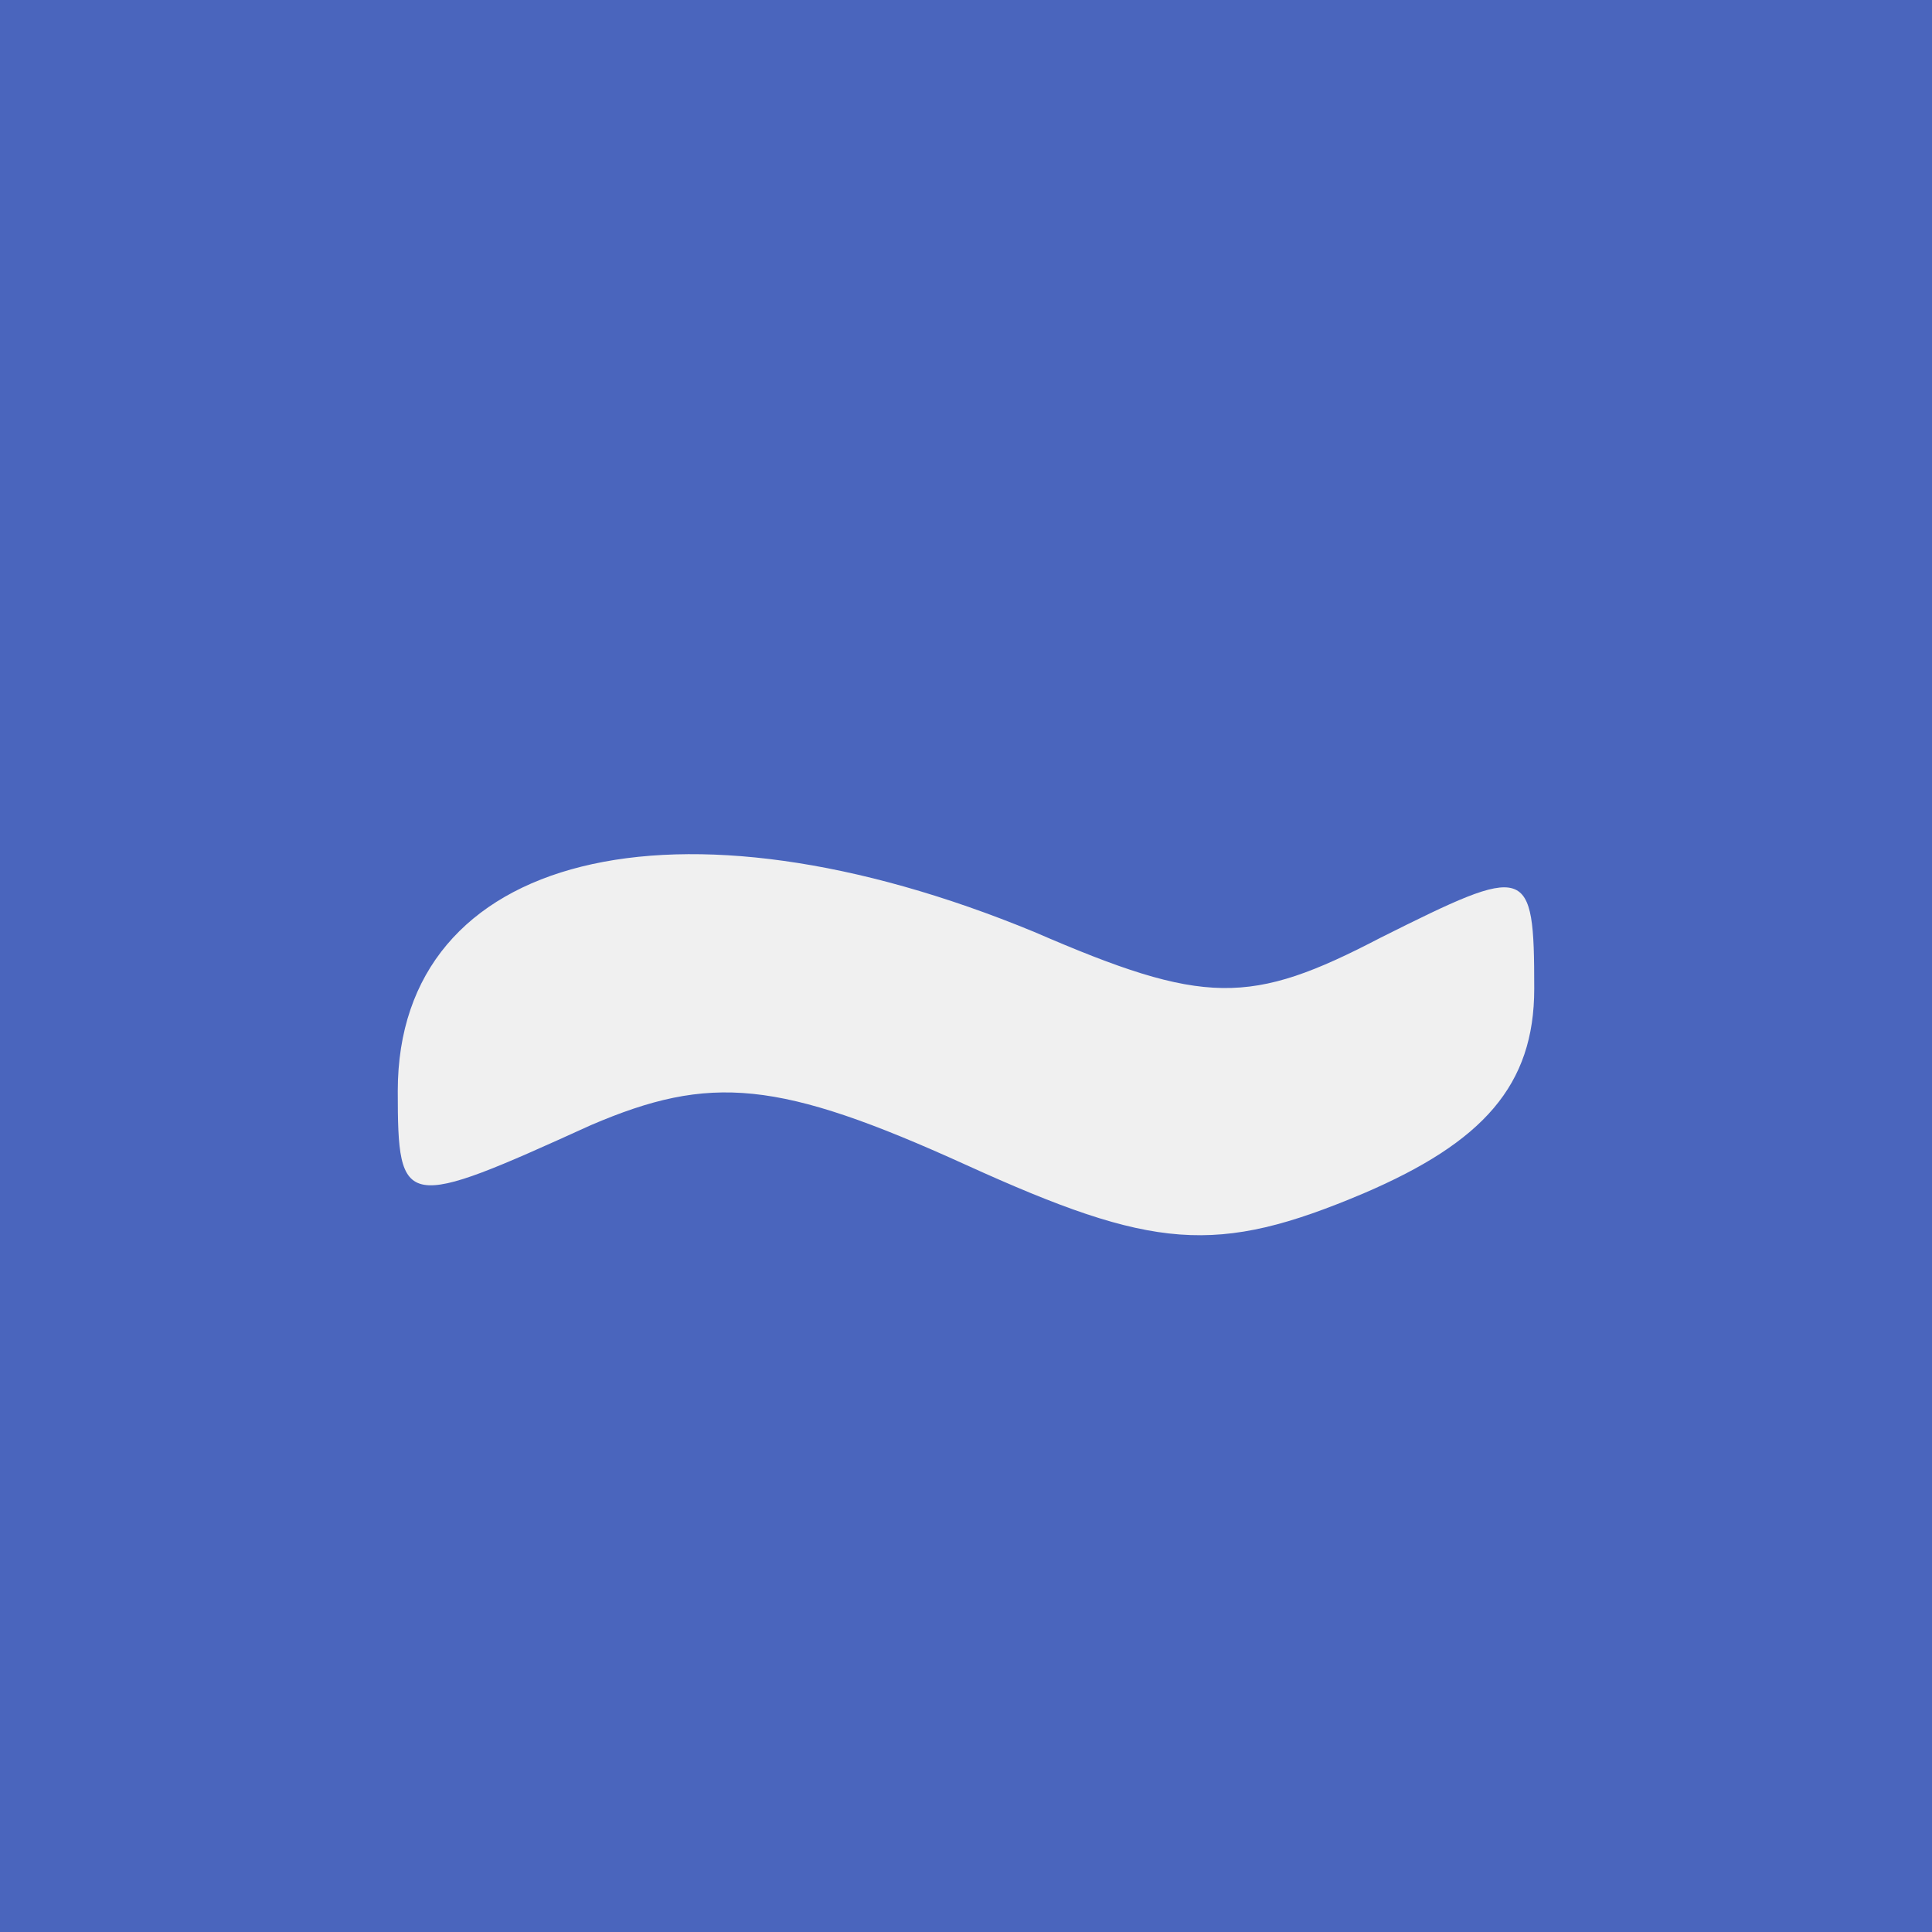
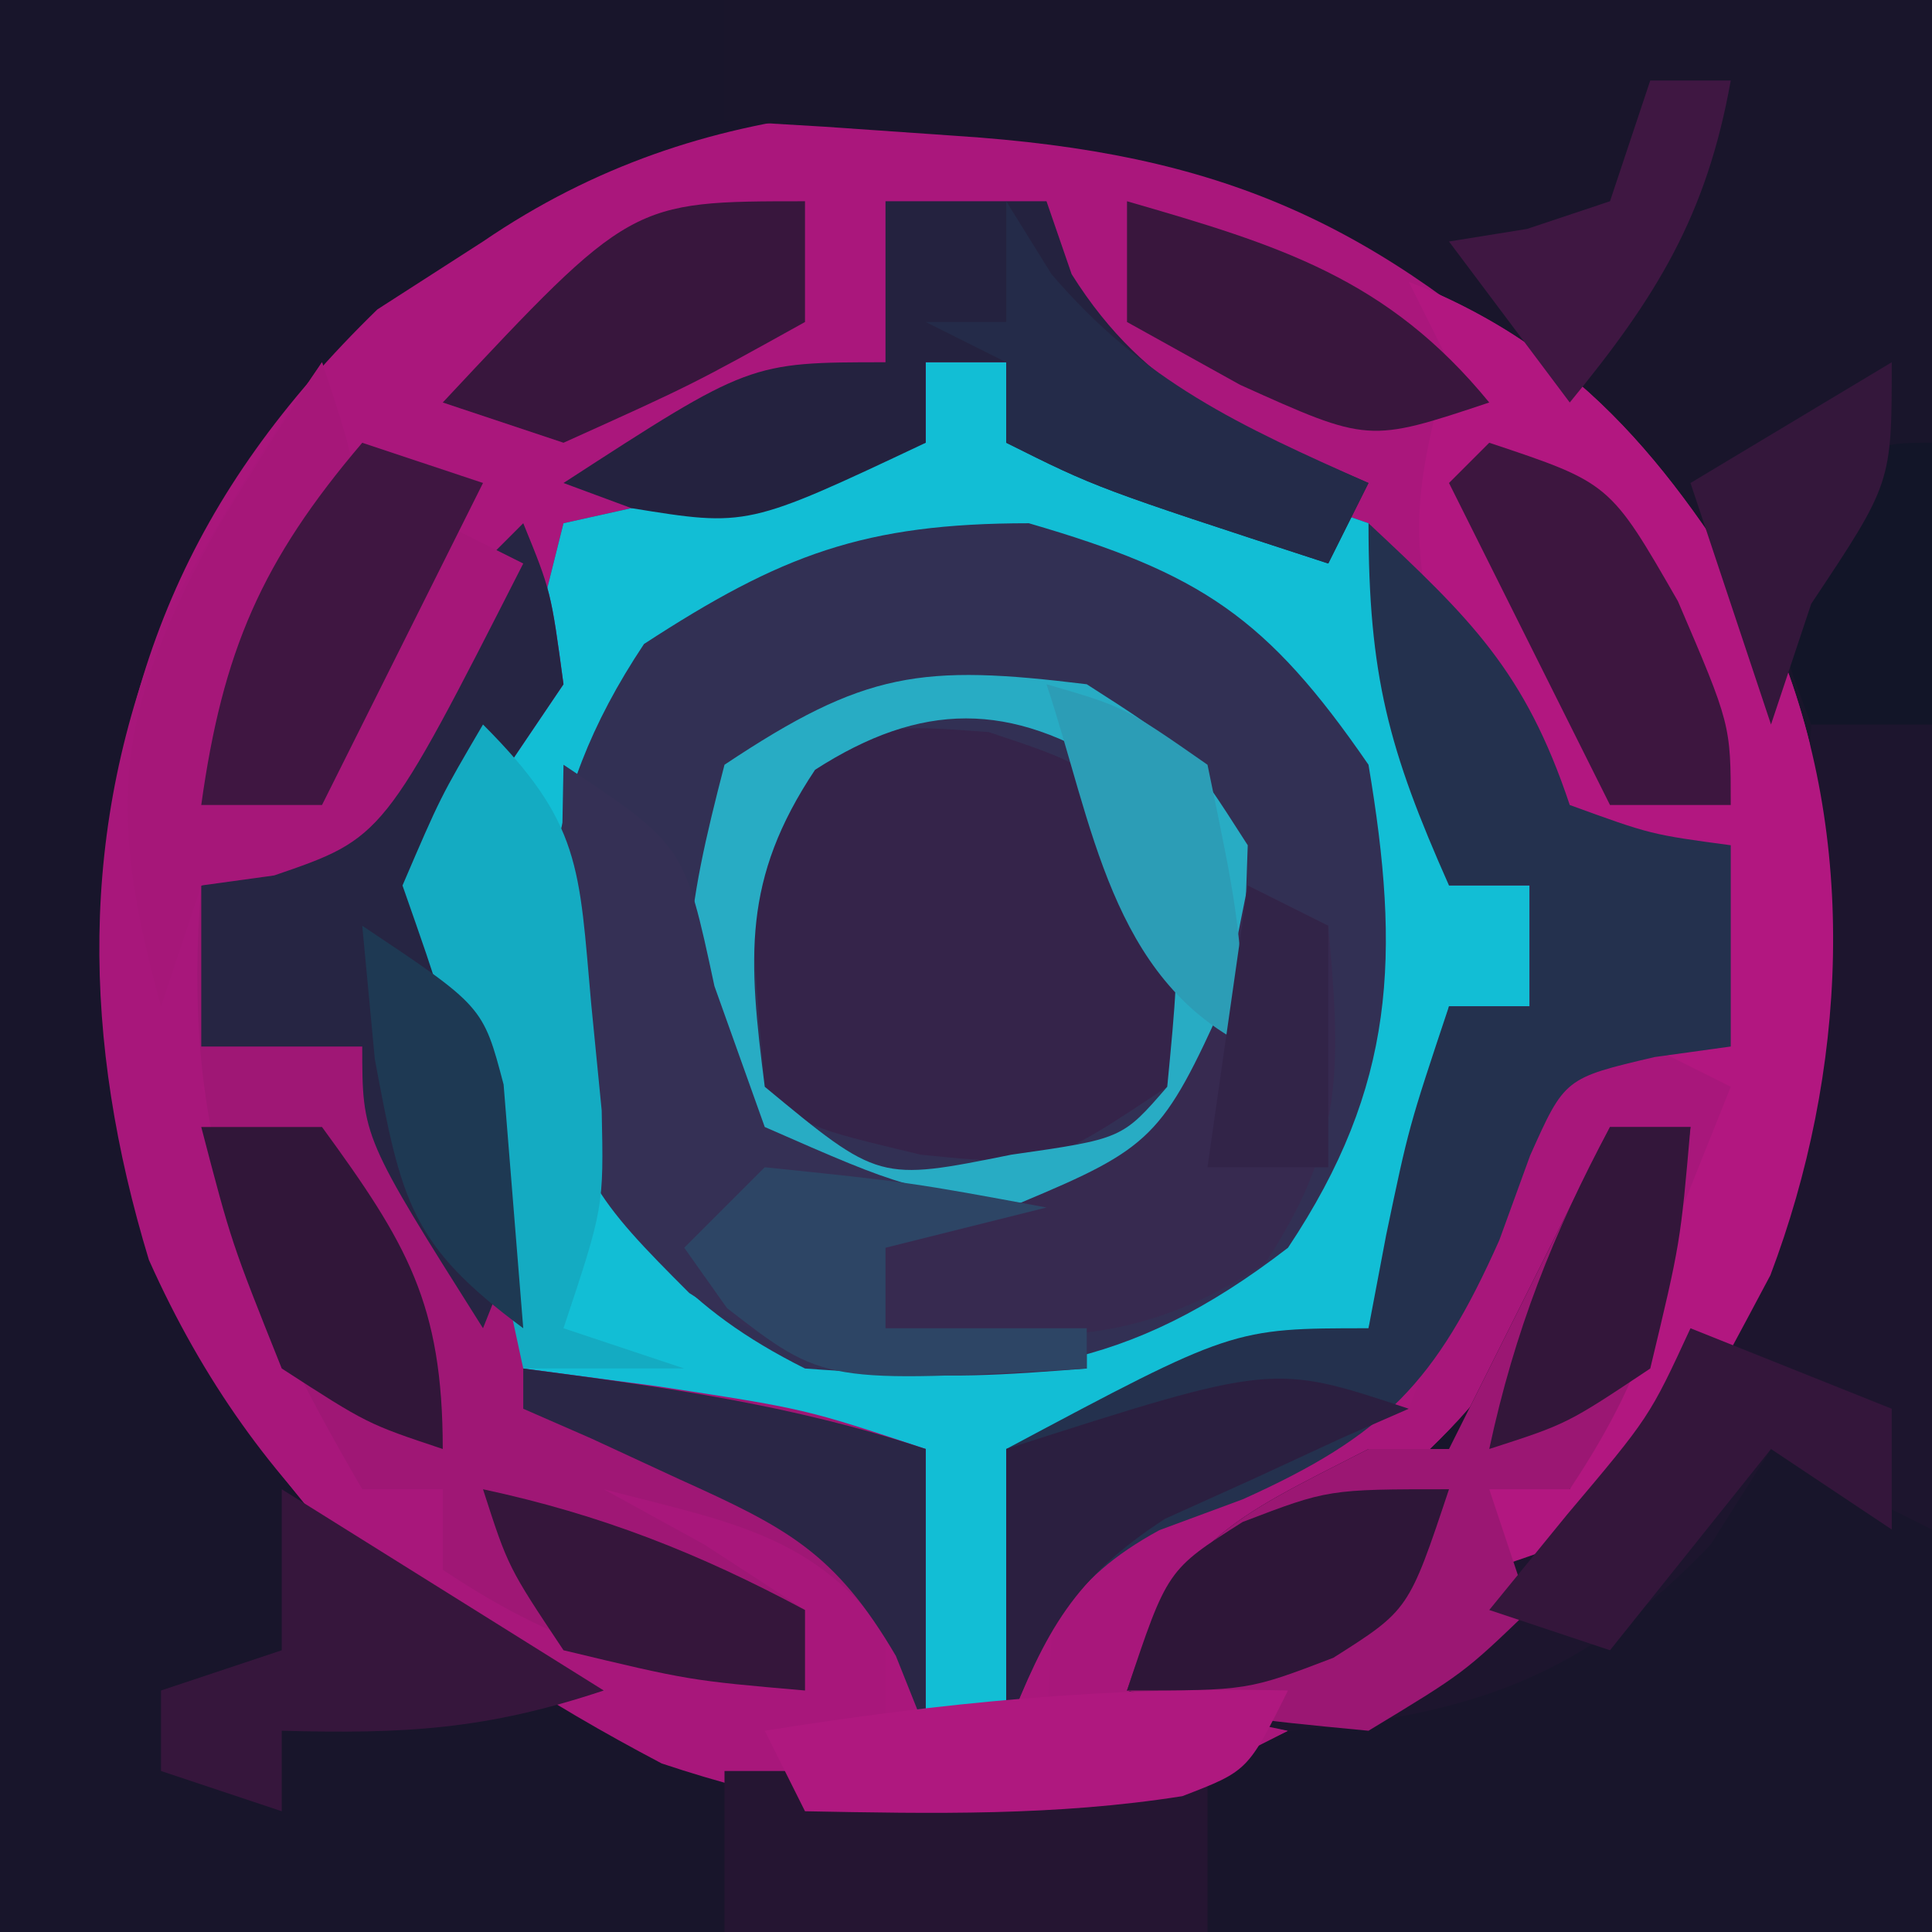
- <svg xmlns="http://www.w3.org/2000/svg" version="1.0" width="34pt" height="34pt" viewBox="0 0 34 34">
-   <g transform="translate(0,34) scale(0.1,-0.1)" fill="white" stroke="none">
-     <path fill="#4A65BD" d="M0 170 l0 -170 170 0 170 0 0 170 0 170 -170 0 -170 0 0 -170z m182 6 c30 -13 38 -13 61 -1 26 13 27 13 27 -9 0 -17 -9 -27 -30 -36 -26 -11 -37 -10 -70 5 -33 15 -45 16 -66 7 -33 -15 -34 -15 -34 6 0 42 49 54 112 28z" />
-   </g>
+ <svg xmlns="http://www.w3.org/2000/svg" version="1.1" width="48" height="48">
+   <path d="M0 0 C15.84 0 31.68 0 48 0 C48 15.84 48 31.68 48 48 C32.16 48 16.32 48 0 48 C0 32.16 0 16.32 0 0 Z " fill="#AA177C" transform="translate(0,0)" />
+   <path d="M0 0 C15.84 0 31.68 0 48 0 C48 15.84 48 31.68 48 48 C32.16 48 16.32 48 0 48 C0 32.16 0 16.32 0 0 Z M12 6 C10.701 6.835 10.701 6.835 9.375 7.688 C4.667 12.271 2.764 16.934 2.5 23.5 C2.79 30.476 4.909 34.909 9.812 39.812 C15.477 43.7 20.071 45.642 27 45 C29.834 44.103 29.834 44.103 32 43 C30.68 42.67 29.36 42.34 28 42 C29 40 29 40 32.312 38.312 C36.554 36.018 37.845 33.23 40 29 C40.66 28.67 41.32 28.34 42 28 C41.01 30.97 40.02 33.94 39 37 C38.34 37 37.68 37 37 37 C37 37.66 37 38.32 37 39 C41.111 37.264 42.418 35.388 44.23 31.41 C45.898 26.187 46.129 20.835 44.082 15.695 C40.793 10.053 36.112 5.482 30 3 C23.501 2.303 17.546 2.213 12 6 Z " fill="#18152B" transform="translate(0,0)" />
+   <path d="M0 0 C0.66 0 1.32 0 2 0 C2 0.66 2 1.32 2 2 C2.626 2.086 3.253 2.173 3.898 2.262 C6.363 2.685 8.643 3.16 11 4 C13.141 7.254 13 9.051 13 13 C13.66 13 14.32 13 15 13 C15 13.99 15 14.98 15 16 C14.34 16 13.68 16 13 16 C12.783 17.145 12.783 17.145 12.562 18.312 C12 21 12 21 11 24 C8.934 24.949 8.934 24.949 6.438 25.688 C5.611 25.939 4.785 26.19 3.934 26.449 C3.296 26.631 2.657 26.813 2 27 C2 29.31 2 31.62 2 34 C1.34 34 0.68 34 0 34 C0 31.69 0 29.38 0 27 C-3.3 26.34 -6.6 25.68 -10 25 C-10.488 22.754 -10.977 20.508 -11.465 18.262 C-11.999 15.855 -11.999 15.855 -13 13 C-12.045 11.307 -11.041 9.641 -10 8 C-9.67 6.68 -9.34 5.36 -9 4 C-6.03 3.34 -3.06 2.68 0 2 C0 1.34 0 0.68 0 0 Z " fill="#323054" transform="translate(23,9)" />
+   <path d="M0 0 C9.9 0 19.8 0 30 0 C30 12.54 30 25.08 30 38 C28.68 37.34 27.36 36.68 26 36 C25.505 36.784 25.01 37.568 24.5 38.375 C21.354 41.678 18.507 42.63 14 43 C11.75 42.539 11.75 42.539 10 42 C11.251 38.246 12.565 37.759 16 36 C16.66 36 17.32 36 18 36 C18.289 35.422 18.578 34.845 18.875 34.25 C19.917 32.167 20.958 30.083 22 28 C22.66 28 23.32 28 24 28 C23.502 31.735 23.125 33.812 21 37 C20.34 37 19.68 37 19 37 C19 37.66 19 38.32 19 39 C23.063 35.358 25.583 31.961 26.359 26.449 C26.698 19.645 25.474 15.171 21 10 C16.148 5.503 12.335 3.804 5.75 3.375 C4.672 3.3 3.595 3.225 2.484 3.148 C1.665 3.099 0.845 3.05 0 3 C0 2.01 0 1.02 0 0 Z " fill="#19152B" transform="translate(18,0)" />
+   <path d="M0 0 C4.427 1.739 6.709 4.821 9.09 8.84 C11.197 13.842 10.883 19.667 8.984 24.684 C5.764 30.745 5.764 30.745 2 32 C2 31.34 2 30.68 2 30 C2.66 30 3.32 30 4 30 C4.99 27.03 5.98 24.06 7 21 C4.615 21.945 4.615 21.945 3.312 25.312 C1.018 29.554 -1.77 30.845 -6 33 C-6.33 33.66 -6.66 34.32 -7 35 C-5.68 35.33 -4.36 35.66 -3 36 C-8.419 38.627 -12.861 38.713 -18.562 36.812 C-24.4 33.735 -28.596 30.361 -31.301 24.301 C-32.951 18.872 -33.071 13.564 -30.871 8.297 C-29.669 6.119 -28.414 4.045 -27 2 C-26 5 -26 5 -26.777 7.043 C-27.16 7.751 -27.543 8.458 -27.938 9.188 C-28.318 9.903 -28.698 10.618 -29.09 11.355 C-29.54 12.17 -29.54 12.17 -30 13 C-29.01 13 -28.02 13 -27 13 C-26.814 12.103 -26.814 12.103 -26.625 11.188 C-26 9 -26 9 -24 6 C-23.34 6.33 -22.68 6.66 -22 7 C-25.446 13.769 -25.446 13.769 -28.25 14.938 C-28.828 14.958 -29.405 14.979 -30 15 C-30 16.32 -30 17.64 -30 19 C-29.34 19.33 -28.68 19.66 -28 20 C-28.66 20 -29.32 20 -30 20 C-29.711 20.554 -29.422 21.109 -29.125 21.68 C-28.568 22.766 -28.568 22.766 -28 23.875 C-27.629 24.594 -27.258 25.314 -26.875 26.055 C-26 28 -26 28 -26 30 C-25.34 30 -24.68 30 -24 30 C-24 30.66 -24 31.32 -24 32 C-21.03 32.99 -18.06 33.98 -15 35 C-16.377 32.246 -18.367 31.485 -21 30 C-20.34 29.67 -19.68 29.34 -19 29 C-16.969 29.934 -14.965 30.932 -13 32 C-13 33.32 -13 34.64 -13 36 C-11.68 36 -10.36 36 -9 36 C-8.959 35.237 -8.918 34.474 -8.875 33.688 C-8 31 -8 31 -5.062 29.188 C-2 28 -2 28 0 28 C0.433 26.886 0.433 26.886 0.875 25.75 C1.823 23.433 2.848 21.221 4 19 C5.32 19 6.64 19 8 19 C8 17.35 8 15.7 8 14 C7.237 13.959 6.474 13.918 5.688 13.875 C3 13 3 13 1.125 10.25 C-0.069 6.799 0.048 5.427 1 2 C0.505 1.01 0.505 1.01 0 0 Z " fill="#A8177B" transform="translate(35,7)" />
+   <path d="M0 0 C0.66 0 1.32 0 2 0 C2 0.66 2 1.32 2 2 C2.626 2.086 3.253 2.173 3.898 2.262 C6.363 2.685 8.643 3.16 11 4 C13.141 7.254 13 9.051 13 13 C13.66 13 14.32 13 15 13 C15 13.99 15 14.98 15 16 C14.34 16 13.68 16 13 16 C12.783 17.145 12.783 17.145 12.562 18.312 C12 21 12 21 11 24 C8.934 24.949 8.934 24.949 6.438 25.688 C5.611 25.939 4.785 26.19 3.934 26.449 C3.296 26.631 2.657 26.813 2 27 C2 29.31 2 31.62 2 34 C1.34 34 0.68 34 0 34 C0 31.69 0 29.38 0 27 C-3.3 26.34 -6.6 25.68 -10 25 C-10.488 22.754 -10.977 20.508 -11.465 18.262 C-11.999 15.855 -11.999 15.855 -13 13 C-12.045 11.307 -11.041 9.641 -10 8 C-9.67 6.68 -9.34 5.36 -9 4 C-6.03 3.34 -3.06 2.68 0 2 C0 1.34 0 0.68 0 0 Z M-7 7 C-9.679 11.019 -9.696 14.276 -9 19 C-7.206 21.87 -6.017 23.491 -3 25 C1.997 25.377 4.991 25.093 9 22 C11.683 17.975 11.796 14.729 11 10 C8.476 6.329 6.83 5.241 2.562 4 C-1.531 4 -3.591 4.78 -7 7 Z " fill="#12BED5" transform="translate(23,9)" />
+   <path d="M0 0 C0.688 1.688 0.688 1.688 1 4 C0.484 4.763 -0.031 5.526 -0.562 6.312 C-2.397 9.033 -2.397 9.033 -1.188 12.5 C-0.796 13.655 -0.404 14.81 0 16 C0.125 18.938 0.125 18.938 0 21 C1.64 21.217 1.64 21.217 3.312 21.438 C7 22 7 22 10 23 C10 25.31 10 27.62 10 30 C9.794 29.381 9.588 28.762 9.375 28.125 C7.452 25.153 5.334 24.87 2 24 C2.825 24.454 3.65 24.907 4.5 25.375 C5.325 25.911 6.15 26.448 7 27 C7 27.66 7 28.32 7 29 C3.265 28.502 1.188 28.125 -2 26 C-2 25.34 -2 24.68 -2 24 C-2.66 24 -3.32 24 -4 24 C-7.042 18.772 -8.506 15.073 -8 9 C-7.402 8.794 -6.804 8.588 -6.188 8.375 C-3.188 6.49 -2.421 4.18 -1 1 C-0.67 0.67 -0.34 0.34 0 0 Z " fill="#9F1775" transform="translate(13,13)" />
+   <path d="M0 0 C0.99 0 1.98 0 3 0 C3 6.6 3 13.2 3 20 C1.68 19.34 0.36 18.68 -1 18 C-1.495 18.784 -1.99 19.567 -2.5 20.375 C-5.646 23.678 -8.493 24.63 -13 25 C-15.25 24.539 -15.25 24.539 -17 24 C-15.749 20.246 -14.435 19.759 -11 18 C-10.34 18 -9.68 18 -9 18 C-8.711 17.422 -8.422 16.845 -8.125 16.25 C-7.083 14.167 -6.042 12.083 -5 10 C-4.34 10 -3.68 10 -3 10 C-3.498 13.735 -3.875 15.812 -6 19 C-6.66 19 -7.32 19 -8 19 C-8 19.66 -8 20.32 -8 21 C-1.863 15.498 -0.654 10.152 -0.113 2.195 C-0.076 1.471 -0.039 0.746 0 0 Z " fill="#1D152E" transform="translate(45,18)" />
+   <path d="M0 0 C4.427 1.739 6.709 4.821 9.09 8.84 C11.197 13.842 10.883 19.667 8.984 24.684 C5.764 30.745 5.764 30.745 2 32 C2 31.34 2 30.68 2 30 C2.66 30 3.32 30 4 30 C4.433 28.917 4.433 28.917 4.875 27.812 C5.917 25.208 6.958 22.604 8 20 C7.34 19.67 6.68 19.34 6 19 C6.66 19 7.32 19 8 19 C8 17.35 8 15.7 8 14 C7.237 13.959 6.474 13.918 5.688 13.875 C3 13 3 13 1.125 10.25 C-0.069 6.799 0.048 5.427 1 2 C0.67 1.34 0.34 0.68 0 0 Z " fill="#B21780" transform="translate(35,7)" />
+   <path d="M0 0 C2.526 2.363 3.888 3.665 5 7 C7.015 7.733 7.015 7.733 9 8 C9 9.65 9 11.3 9 13 C8.376 13.086 7.752 13.173 7.109 13.262 C4.876 13.786 4.876 13.786 4.016 15.707 C3.763 16.402 3.51 17.097 3.25 17.812 C1.678 21.339 0.399 22.666 -3.125 24.25 C-3.808 24.503 -4.491 24.755 -5.195 25.016 C-7.505 26.275 -8.039 27.602 -9 30 C-9 27.69 -9 25.38 -9 23 C-3.375 20 -3.375 20 0 20 C0.217 18.855 0.217 18.855 0.438 17.688 C1 15 1 15 2 12 C2.66 12 3.32 12 4 12 C4 11.01 4 10.02 4 9 C3.34 9 2.68 9 2 9 C0.502 5.629 0 3.796 0 0 Z " fill="#24314E" transform="translate(34,13)" />
+   <path d="M0 0 C2.438 0.812 2.438 0.812 4.438 2.812 C4.75 5.812 4.75 5.812 4.438 8.812 C1.438 10.812 1.438 10.812 -1.688 10.5 C-4.562 9.812 -4.562 9.812 -5.562 8.812 C-6.019 3.558 -6.019 3.558 -4.375 0.875 C-2.562 -0.188 -2.562 -0.188 0 0 Z " fill="#35244A" transform="translate(24.5625,18.1875)" />
+   <path d="M0 0 C0.66 0 1.32 0 2 0 C1.502 3.735 1.125 5.812 -1 9 C-1.66 9 -2.32 9 -3 9 C-2.67 9.99 -2.34 10.98 -2 12 C-3.625 13.562 -3.625 13.562 -6 15 C-9.25 14.688 -9.25 14.688 -12 14 C-10.749 10.246 -9.435 9.759 -6 8 C-5.34 8 -4.68 8 -4 8 C-3.567 7.134 -3.567 7.134 -3.125 6.25 C-1.562 3.125 -1.562 3.125 0 0 Z " fill="#9B1773" transform="translate(40,28)" />
+   <path d="M0 0 C2.438 1.562 2.438 1.562 4 4 C3.786 10.214 3.786 10.214 1 13 C-6.107 13.677 -6.107 13.677 -9.062 11.438 C-10.404 7.949 -9.927 5.575 -9 2 C-5.509 -0.327 -4.108 -0.503 0 0 Z M-6.75 2.125 C-8.567 4.85 -8.408 6.804 -8 10 C-5.162 12.35 -5.162 12.35 -1.875 11.688 C0.881 11.294 0.881 11.294 2 10 C2.402 5.83 2.402 5.83 0.75 2.125 C-1.898 0.423 -4.102 0.423 -6.75 2.125 Z " fill="#28ACC4" transform="translate(27,17)" />
+   <path d="M0 0 C0.688 1.688 0.688 1.688 1 4 C0.484 4.763 -0.031 5.526 -0.562 6.312 C-2.41 9.046 -2.41 9.046 -1.125 12.562 C-0.754 13.697 -0.383 14.831 0 16 C-0.375 18.438 -0.375 18.438 -1 20 C-4 15.25 -4 15.25 -4 13 C-5.32 13 -6.64 13 -8 13 C-8 11.68 -8 10.36 -8 9 C-7.402 8.794 -6.804 8.588 -6.188 8.375 C-3.188 6.49 -2.421 4.18 -1 1 C-0.67 0.67 -0.34 0.34 0 0 Z " fill="#262543" transform="translate(13,13)" />
+   <path d="M0 0 C1.32 0 2.64 0 4 0 C4.206 0.598 4.412 1.196 4.625 1.812 C6.509 4.81 8.811 5.614 12 7 C11.67 7.66 11.34 8.32 11 9 C5.25 7.125 5.25 7.125 3 6 C3 5.34 3 4.68 3 4 C2.34 4 1.68 4 1 4 C1 4.66 1 5.32 1 6 C-3.431 8.092 -3.431 8.092 -6.312 7.625 C-6.869 7.419 -7.426 7.213 -8 7 C-3.375 4 -3.375 4 0 4 C0 2.68 0 1.36 0 0 Z " fill="#24223F" transform="translate(22,5)" />
+   <path d="M0 0 C3 2 3 2 3.75 5.5 C4.162 6.655 4.575 7.81 5 9 C8.514 10.541 8.514 10.541 12 11 C10.68 11.33 9.36 11.66 8 12 C8 12.66 8 13.32 8 14 C9.65 14 11.3 14 13 14 C13 14.33 13 14.66 13 15 C8.86 15.325 6.66 15.43 3.125 13.125 C0.881 10.881 0.044 9.984 -0.098 6.836 C-0.086 6.024 -0.074 5.212 -0.062 4.375 C-0.053 3.558 -0.044 2.74 -0.035 1.898 C-0.024 1.272 -0.012 0.645 0 0 Z " fill="#353055" transform="translate(14,19)" />
+   <path d="M0 0 C1 3 1 3 0.223 5.043 C-0.16 5.751 -0.543 6.458 -0.938 7.188 C-1.318 7.903 -1.698 8.618 -2.09 9.355 C-2.54 10.17 -2.54 10.17 -3 11 C-2.01 11 -1.02 11 0 11 C0.186 10.103 0.186 10.103 0.375 9.188 C1 7 1 7 3 4 C3.66 4.33 4.32 4.66 5 5 C1.529 11.819 1.529 11.819 -1.188 12.75 C-2.085 12.874 -2.085 12.874 -3 13 C-3.33 13.99 -3.66 14.98 -4 16 C-5.381 11.008 -5.133 8.625 -2.562 4.062 C-1.726 2.697 -0.878 1.339 0 0 Z " fill="#A61779" transform="translate(8,9)" />
+   <path d="M0 0 C0.66 0.33 1.32 0.66 2 1 C2.318 4.496 2.396 6.397 0.438 9.375 C-2.817 11.545 -5.171 11.295 -9 11 C-9 10.34 -9 9.68 -9 9 C-7.886 8.629 -6.772 8.258 -5.625 7.875 C-2.386 6.521 -2.107 6.238 -0.562 2.812 C-0.377 1.884 -0.191 0.956 0 0 Z " fill="#372A50" transform="translate(31,22)" />
+   <path d="M0 0 C3.96 0 7.92 0 12 0 C12 1.32 12 2.64 12 4 C8.04 4 4.08 4 0 4 C0 2.68 0 1.36 0 0 Z " fill="#251532" transform="translate(18,44)" />
+   <path d="M0 0 C2.454 2.454 2.384 3.547 2.688 6.938 C2.774 7.813 2.86 8.688 2.949 9.59 C3 12 3 12 2 15 C2.99 15.33 3.98 15.66 5 16 C3.68 16 2.36 16 1 16 C0.867 15.385 0.734 14.77 0.598 14.137 C0.421 13.328 0.244 12.52 0.062 11.688 C-0.112 10.887 -0.286 10.086 -0.465 9.262 C-0.999 6.855 -0.999 6.855 -2 4 C-1.062 1.812 -1.062 1.812 0 0 Z " fill="#14ABC2" transform="translate(12,18)" />
+   <path d="M0 0 C3.469 0.458 6.674 0.891 10 2 C10 4.31 10 6.62 10 9 C9.755 8.386 9.51 7.773 9.258 7.141 C7.749 4.574 6.557 3.961 3.875 2.75 C3.151 2.415 2.426 2.08 1.68 1.734 C1.125 1.492 0.571 1.25 0 1 C0 0.67 0 0.34 0 0 Z " fill="#2A2646" transform="translate(13,34)" />
+   <path d="M0 0 C0.99 0.33 1.98 0.66 3 1 C1.68 3.64 0.36 6.28 -1 9 C-1.99 9 -2.98 9 -4 9 C-3.469 5.179 -2.503 2.938 0 0 Z " fill="#3F1641" transform="translate(9,11)" />
+   <path d="M0 0 C0.557 0.897 0.557 0.897 1.125 1.812 C3.426 4.497 5.798 5.577 9 7 C8.67 7.66 8.34 8.32 8 9 C2.25 7.125 2.25 7.125 0 6 C0 5.34 0 4.68 0 4 C-0.66 3.67 -1.32 3.34 -2 3 C-1.34 3 -0.68 3 0 3 C0 2.01 0 1.02 0 0 Z " fill="#242B49" transform="translate(25,5)" />
+   <path d="M0 0 C2.64 1.65 5.28 3.3 8 5 C5.072 5.976 3.044 6.082 0 6 C0 6.66 0 7.32 0 8 C-0.99 7.67 -1.98 7.34 -3 7 C-3 6.34 -3 5.68 -3 5 C-2.01 4.67 -1.02 4.34 0 4 C0 2.68 0 1.36 0 0 Z " fill="#36163C" transform="translate(7,37)" />
+   <path d="M0 0 C3 1 3 1 4.688 3.938 C6 7 6 7 6 9 C5.01 9 4.02 9 3 9 C1.68 6.36 0.36 3.72 -1 1 C-0.67 0.67 -0.34 0.34 0 0 Z " fill="#3D163F" transform="translate(37,11)" />
+   <path d="M0 0 C3.625 0.375 3.625 0.375 7 1 C5.68 1.33 4.36 1.66 3 2 C3 2.66 3 3.32 3 4 C4.65 4 6.3 4 8 4 C8 4.33 8 4.66 8 5 C1.477 5.369 1.477 5.369 -0.938 3.5 C-1.463 2.757 -1.463 2.757 -2 2 C-1.34 1.34 -0.68 0.68 0 0 Z " fill="#2D4565" transform="translate(19,29)" />
+   <path d="M0 0 C2.475 0.99 2.475 0.99 5 2 C5 2.99 5 3.98 5 5 C4.01 4.34 3.02 3.68 2 3 C0.68 4.65 -0.64 6.3 -2 8 C-2.99 7.67 -3.98 7.34 -5 7 C-4.361 6.216 -3.721 5.433 -3.062 4.625 C-1.019 2.205 -1.019 2.205 0 0 Z " fill="#34163B" transform="translate(42,33)" />
+   <path d="M0 0 C0 0.99 0 1.98 0 3 C-2.812 4.562 -2.812 4.562 -6 6 C-6.99 5.67 -7.98 5.34 -9 5 C-4.323 0 -4.323 0 0 0 Z " fill="#38163D" transform="translate(20,5)" />
+   <path d="M0 0 C3.775 1.091 6.47 1.908 9 5 C6 6 6 6 2.812 4.562 C1.884 4.047 0.956 3.531 0 3 C0 2.01 0 1.02 0 0 Z " fill="#39163D" transform="translate(28,5)" />
+   <path d="M0 0 C2.929 0.628 5.361 1.586 8 3 C8 3.66 8 4.32 8 5 C5.125 4.75 5.125 4.75 2 4 C0.625 1.938 0.625 1.938 0 0 Z " fill="#35163B" transform="translate(12,37)" />
+   <path d="M0 0 C-0.554 0.242 -1.109 0.485 -1.68 0.734 C-2.404 1.07 -3.129 1.405 -3.875 1.75 C-4.954 2.237 -4.954 2.237 -6.055 2.734 C-8.337 4.219 -9.004 5.504 -10 8 C-10 5.69 -10 3.38 -10 1 C-3.375 -1.125 -3.375 -1.125 0 0 Z " fill="#2B1F40" transform="translate(35,35)" />
+   <path d="M0 0 C0.66 0 1.32 0 2 0 C1.75 2.875 1.75 2.875 1 6 C-1.062 7.375 -1.062 7.375 -3 8 C-2.372 5.071 -1.414 2.639 0 0 Z " fill="#33163A" transform="translate(40,28)" />
+   <path d="M0 0 C0.99 0 1.98 0 3 0 C5.108 2.888 6 4.385 6 8 C4.125 7.375 4.125 7.375 2 6 C0.75 2.875 0.75 2.875 0 0 Z " fill="#311639" transform="translate(5,28)" />
+   <path d="M0 0 C-1 2 -1 2 -2.625 2.625 C-5.766 3.121 -8.826 3.061 -12 3 C-12.33 2.34 -12.66 1.68 -13 1 C-8.614 0.298 -4.442 -0.108 0 0 Z " fill="#AF187F" transform="translate(32,42)" />
+   <path d="M0 0 C-1 3 -1 3 -2.875 4.188 C-5 5 -5 5 -8 5 C-7 2 -7 2 -5.125 0.812 C-3 0 -3 0 0 0 Z " fill="#2E1638" transform="translate(36,37)" />
+   <path d="M0 0 C3 2 3 2 3.512 3.945 C3.674 5.964 3.837 7.982 4 10 C1.203 7.932 0.973 6.856 0.312 3.312 C0.209 2.219 0.106 1.126 0 0 Z " fill="#1E3953" transform="translate(9,23)" />
+   <path d="M0 0 C0 2.31 0 4.62 0 7 C-0.99 7 -1.98 7 -3 7 C-3.688 5.188 -3.688 5.188 -4 3 C-1.643 0 -1.643 0 0 0 Z " fill="#121528" transform="translate(48,11)" />
+   <path d="M0 0 C0.66 0 1.32 0 2 0 C1.401 3.356 0.154 5.378 -2 8 C-2.99 6.68 -3.98 5.36 -5 4 C-4.041 3.845 -4.041 3.845 -3.062 3.688 C-2.382 3.461 -1.701 3.234 -1 3 C-0.67 2.01 -0.34 1.02 0 0 Z " fill="#3F1742" transform="translate(41,2)" />
+   <path d="M0 0 C1.938 0.562 1.938 0.562 4 2 C4.75 5.625 4.75 5.625 5 9 C1.587 7.294 1.156 3.467 0 0 Z " fill="#2C9DB6" transform="translate(26,17)" />
+   <path d="M0 0 C0.66 0.33 1.32 0.66 2 1 C2 2.98 2 4.96 2 7 C1.01 7 0.02 7 -1 7 C-0.67 4.69 -0.34 2.38 0 0 Z " fill="#322448" transform="translate(31,22)" />
+   <path d="M0 0 C0 3 0 3 -2 6 C-2.33 6.99 -2.66 7.98 -3 9 C-3.66 7.02 -4.32 5.04 -5 3 C-3.35 2.01 -1.7 1.02 0 0 Z " fill="#34173B" transform="translate(47,9)" />
</svg>
